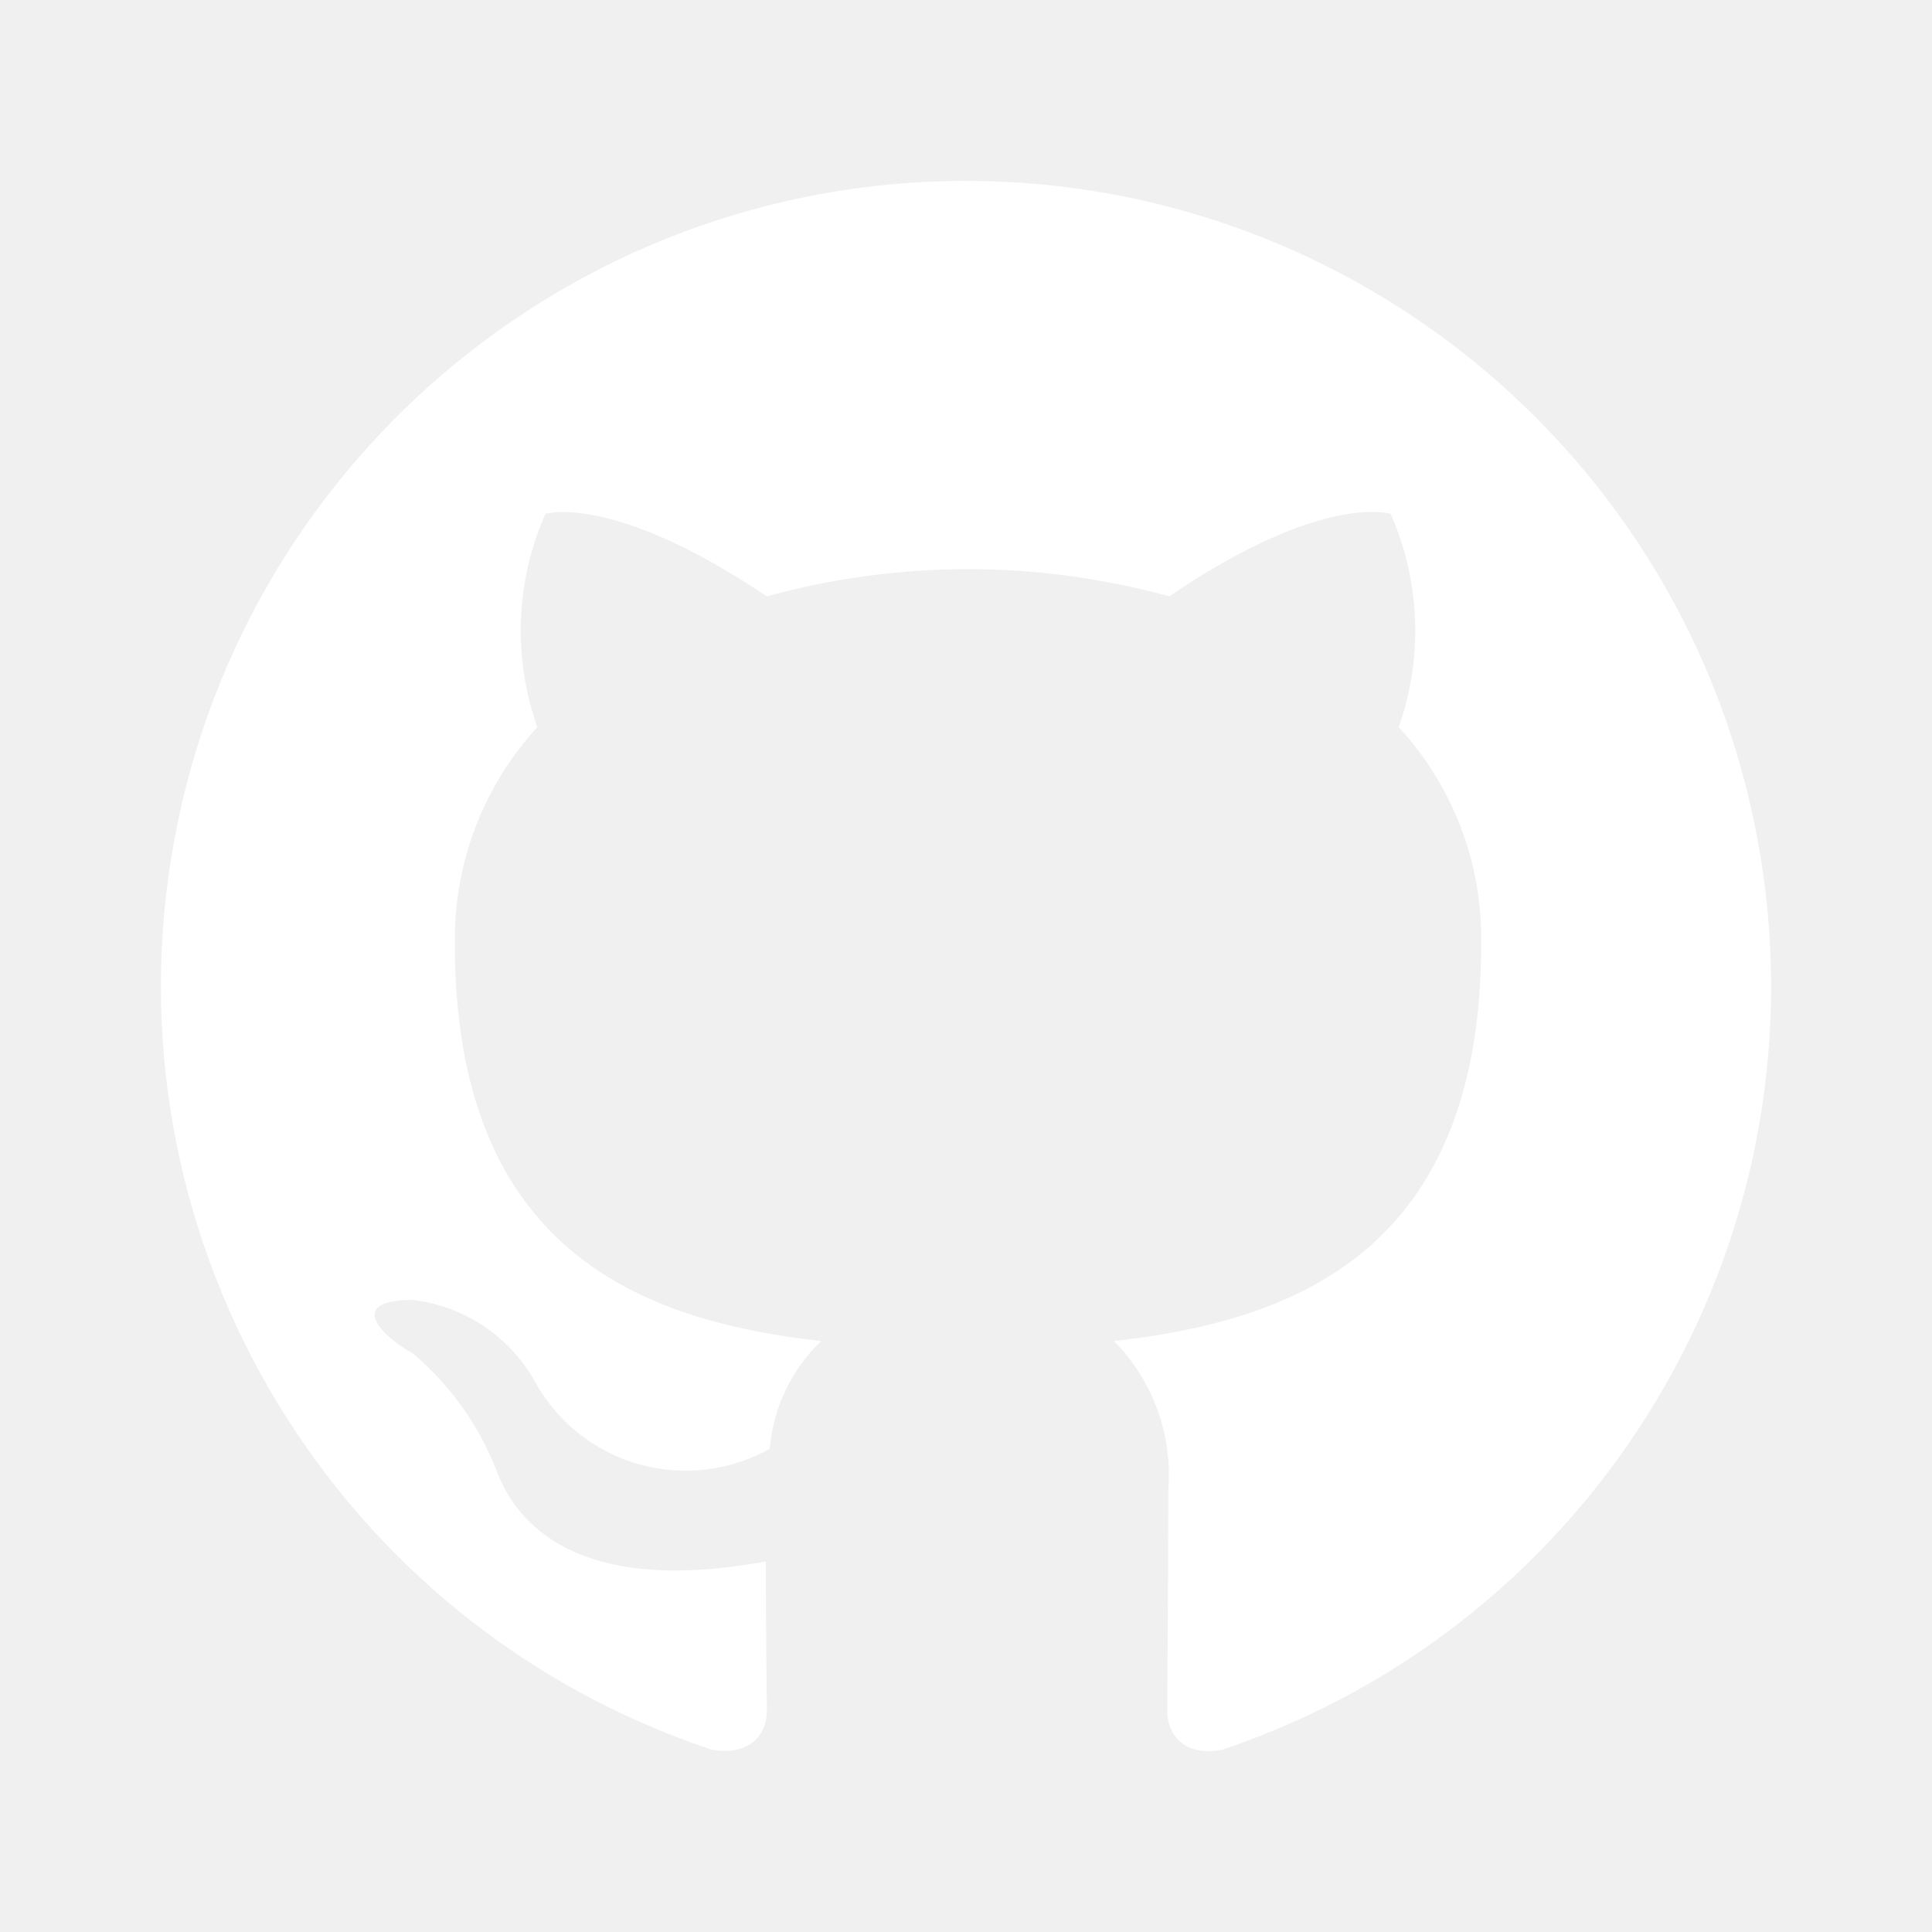
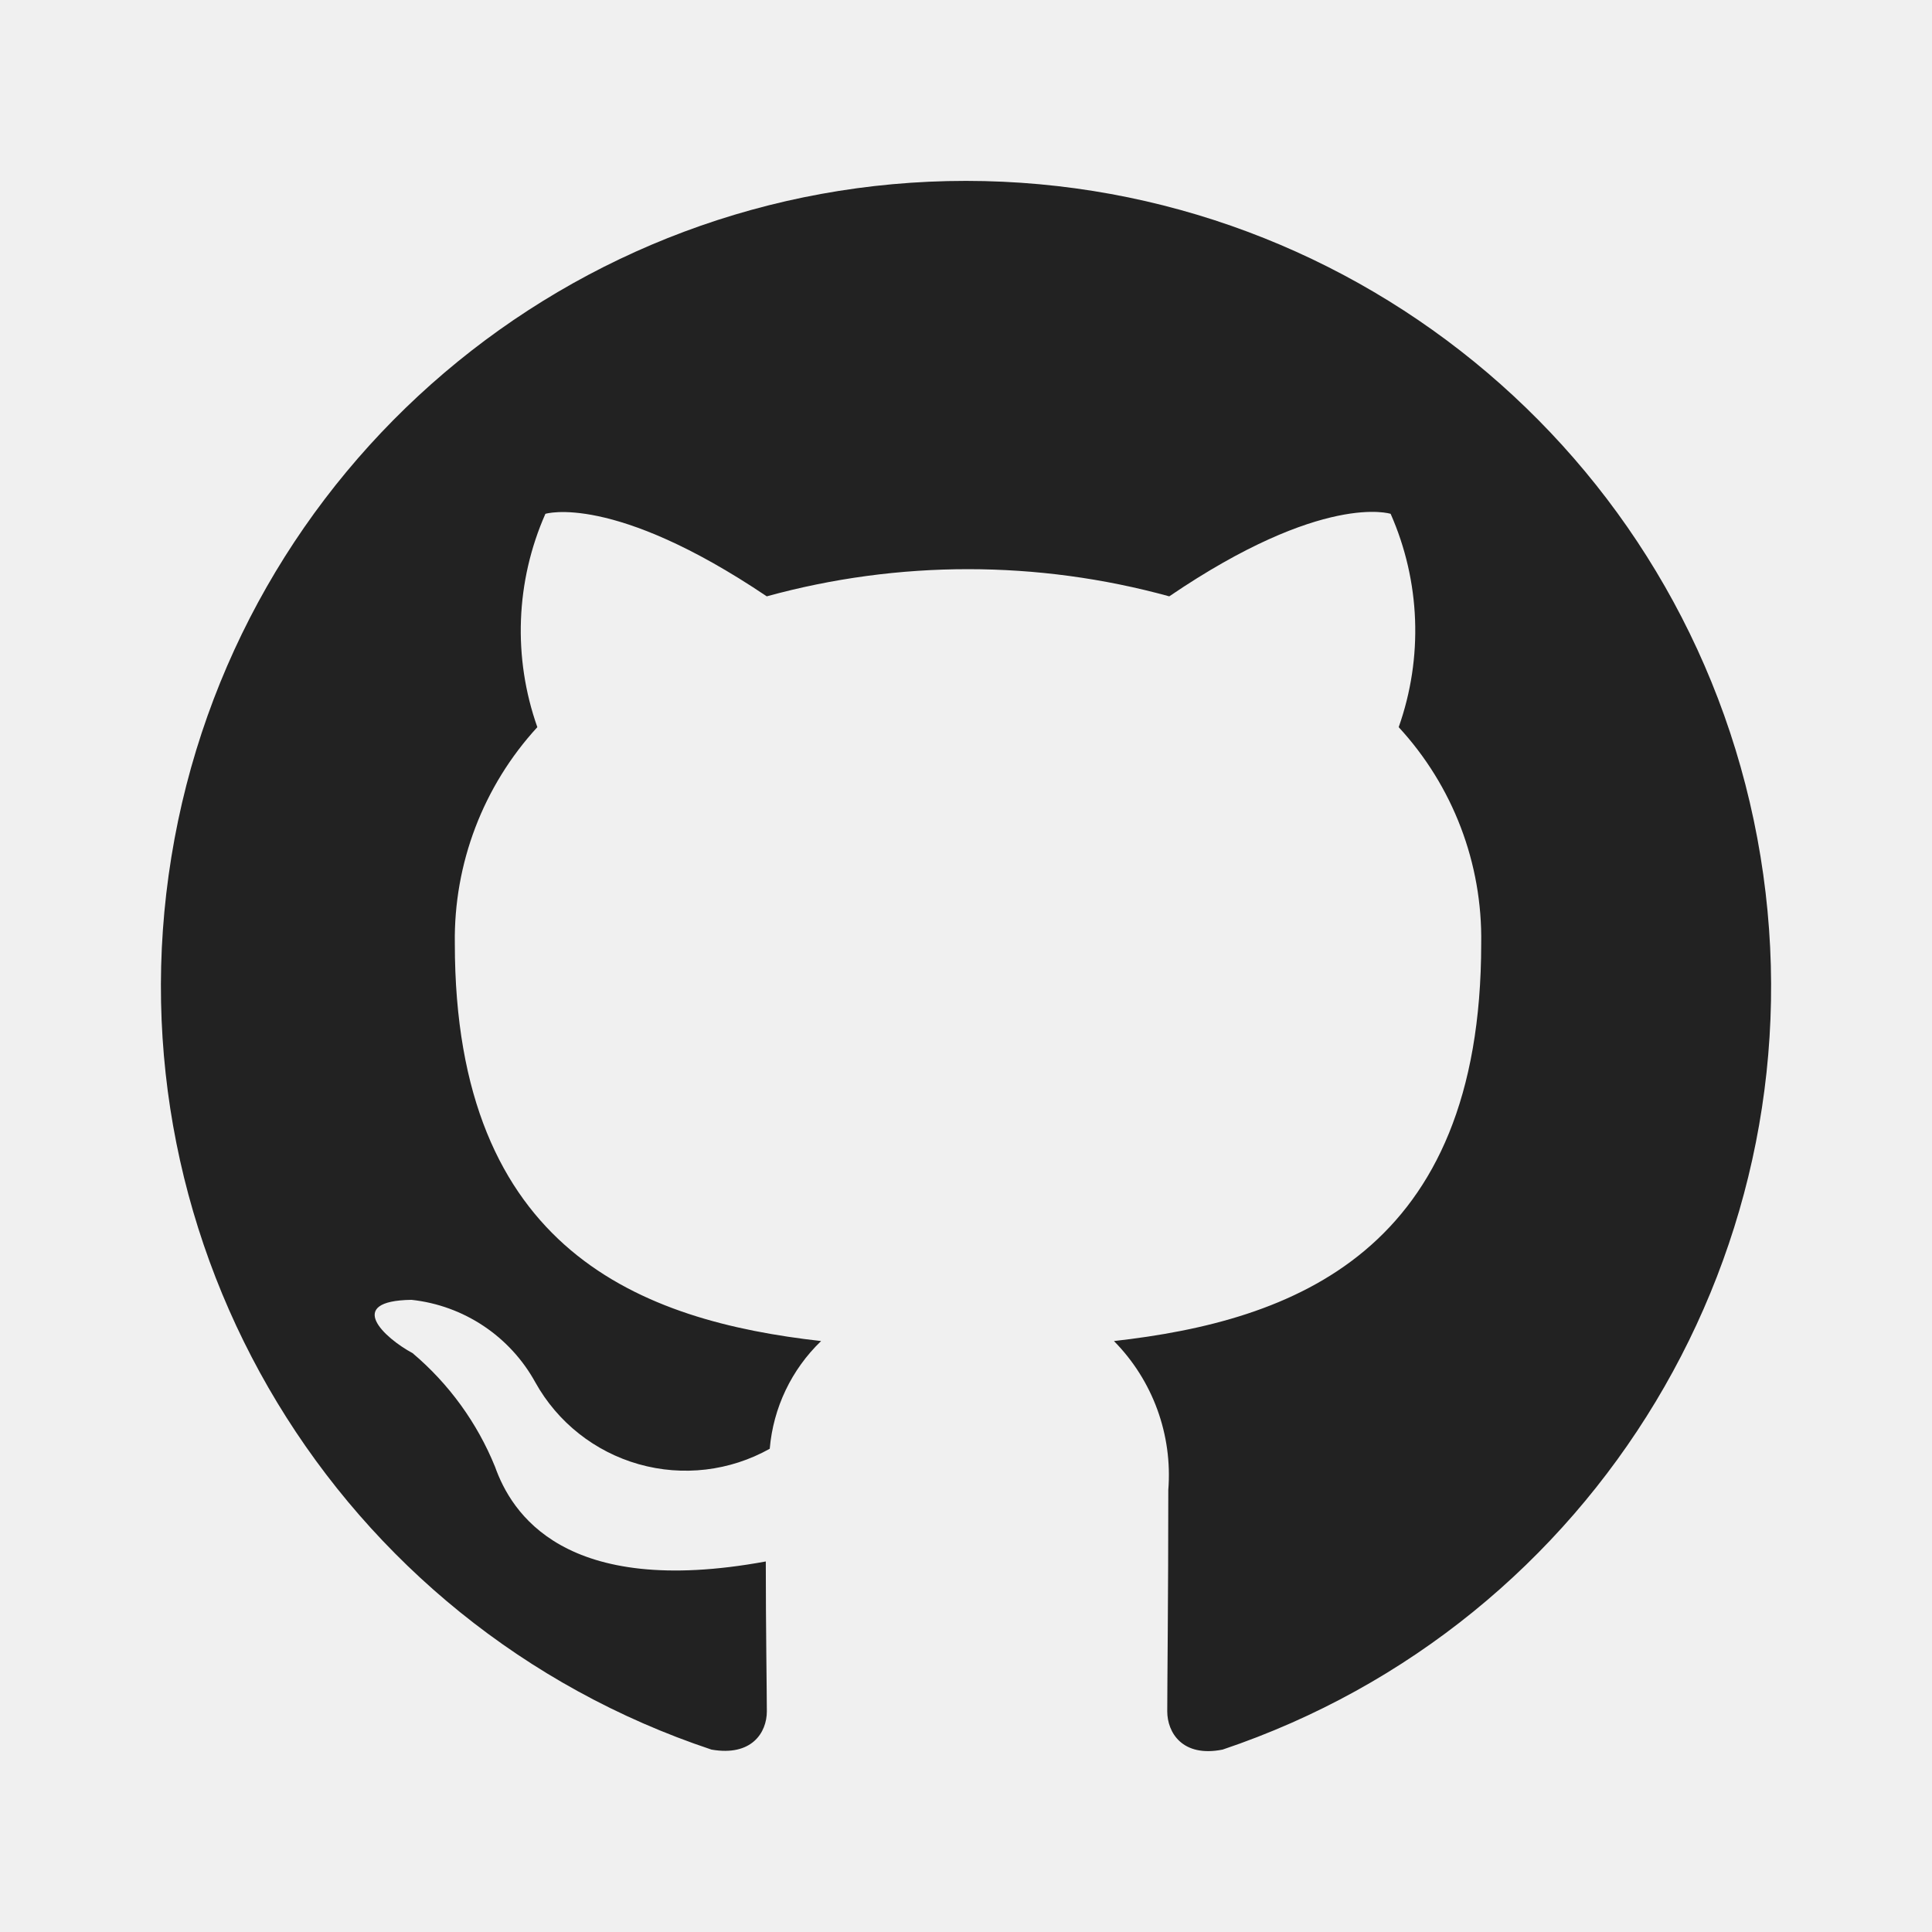
<svg xmlns="http://www.w3.org/2000/svg" data-name="Layer 1" viewBox="0 0 24 24">
-   <path fill="#fff" d="M12,2.247A10,10,0,0,0,8.838,21.734c.5.088.688-.212.688-.475,0-.237-.013-1.025-.013-1.862C7,19.859,6.35,18.784,6.15,18.222A3.636,3.636,0,0,0,5.125,16.809c-.35-.188-.85-.65-.013-.662A2.001,2.001,0,0,1,6.65,17.172a2.137,2.137,0,0,0,2.912.825A2.104,2.104,0,0,1,10.2,16.659c-2.225-.25-4.55-1.113-4.55-4.938a3.892,3.892,0,0,1,1.025-2.688,3.594,3.594,0,0,1,.1-2.65s.837-.263,2.75,1.025a9.427,9.427,0,0,1,5,0c1.912-1.3,2.75-1.025,2.75-1.025a3.593,3.593,0,0,1,.1,2.65,3.869,3.869,0,0,1,1.025,2.688c0,3.837-2.338,4.688-4.562,4.938a2.368,2.368,0,0,1,.675,1.85c0,1.338-.013,2.412-.013,2.75,0,.263.188.575.688.475A10.005,10.005,0,0,0,12,2.247Z" />
+   <path fill="#222" d="M12,2.247A10,10,0,0,0,8.838,21.734c.5.088.688-.212.688-.475,0-.237-.013-1.025-.013-1.862C7,19.859,6.35,18.784,6.15,18.222A3.636,3.636,0,0,0,5.125,16.809c-.35-.188-.85-.65-.013-.662A2.001,2.001,0,0,1,6.65,17.172a2.137,2.137,0,0,0,2.912.825A2.104,2.104,0,0,1,10.2,16.659c-2.225-.25-4.55-1.113-4.55-4.938a3.892,3.892,0,0,1,1.025-2.688,3.594,3.594,0,0,1,.1-2.65s.837-.263,2.75,1.025a9.427,9.427,0,0,1,5,0c1.912-1.3,2.75-1.025,2.75-1.025a3.593,3.593,0,0,1,.1,2.65,3.869,3.869,0,0,1,1.025,2.688c0,3.837-2.338,4.688-4.562,4.938a2.368,2.368,0,0,1,.675,1.85c0,1.338-.013,2.412-.013,2.75,0,.263.188.575.688.475A10.005,10.005,0,0,0,12,2.247Z" />
</svg>
